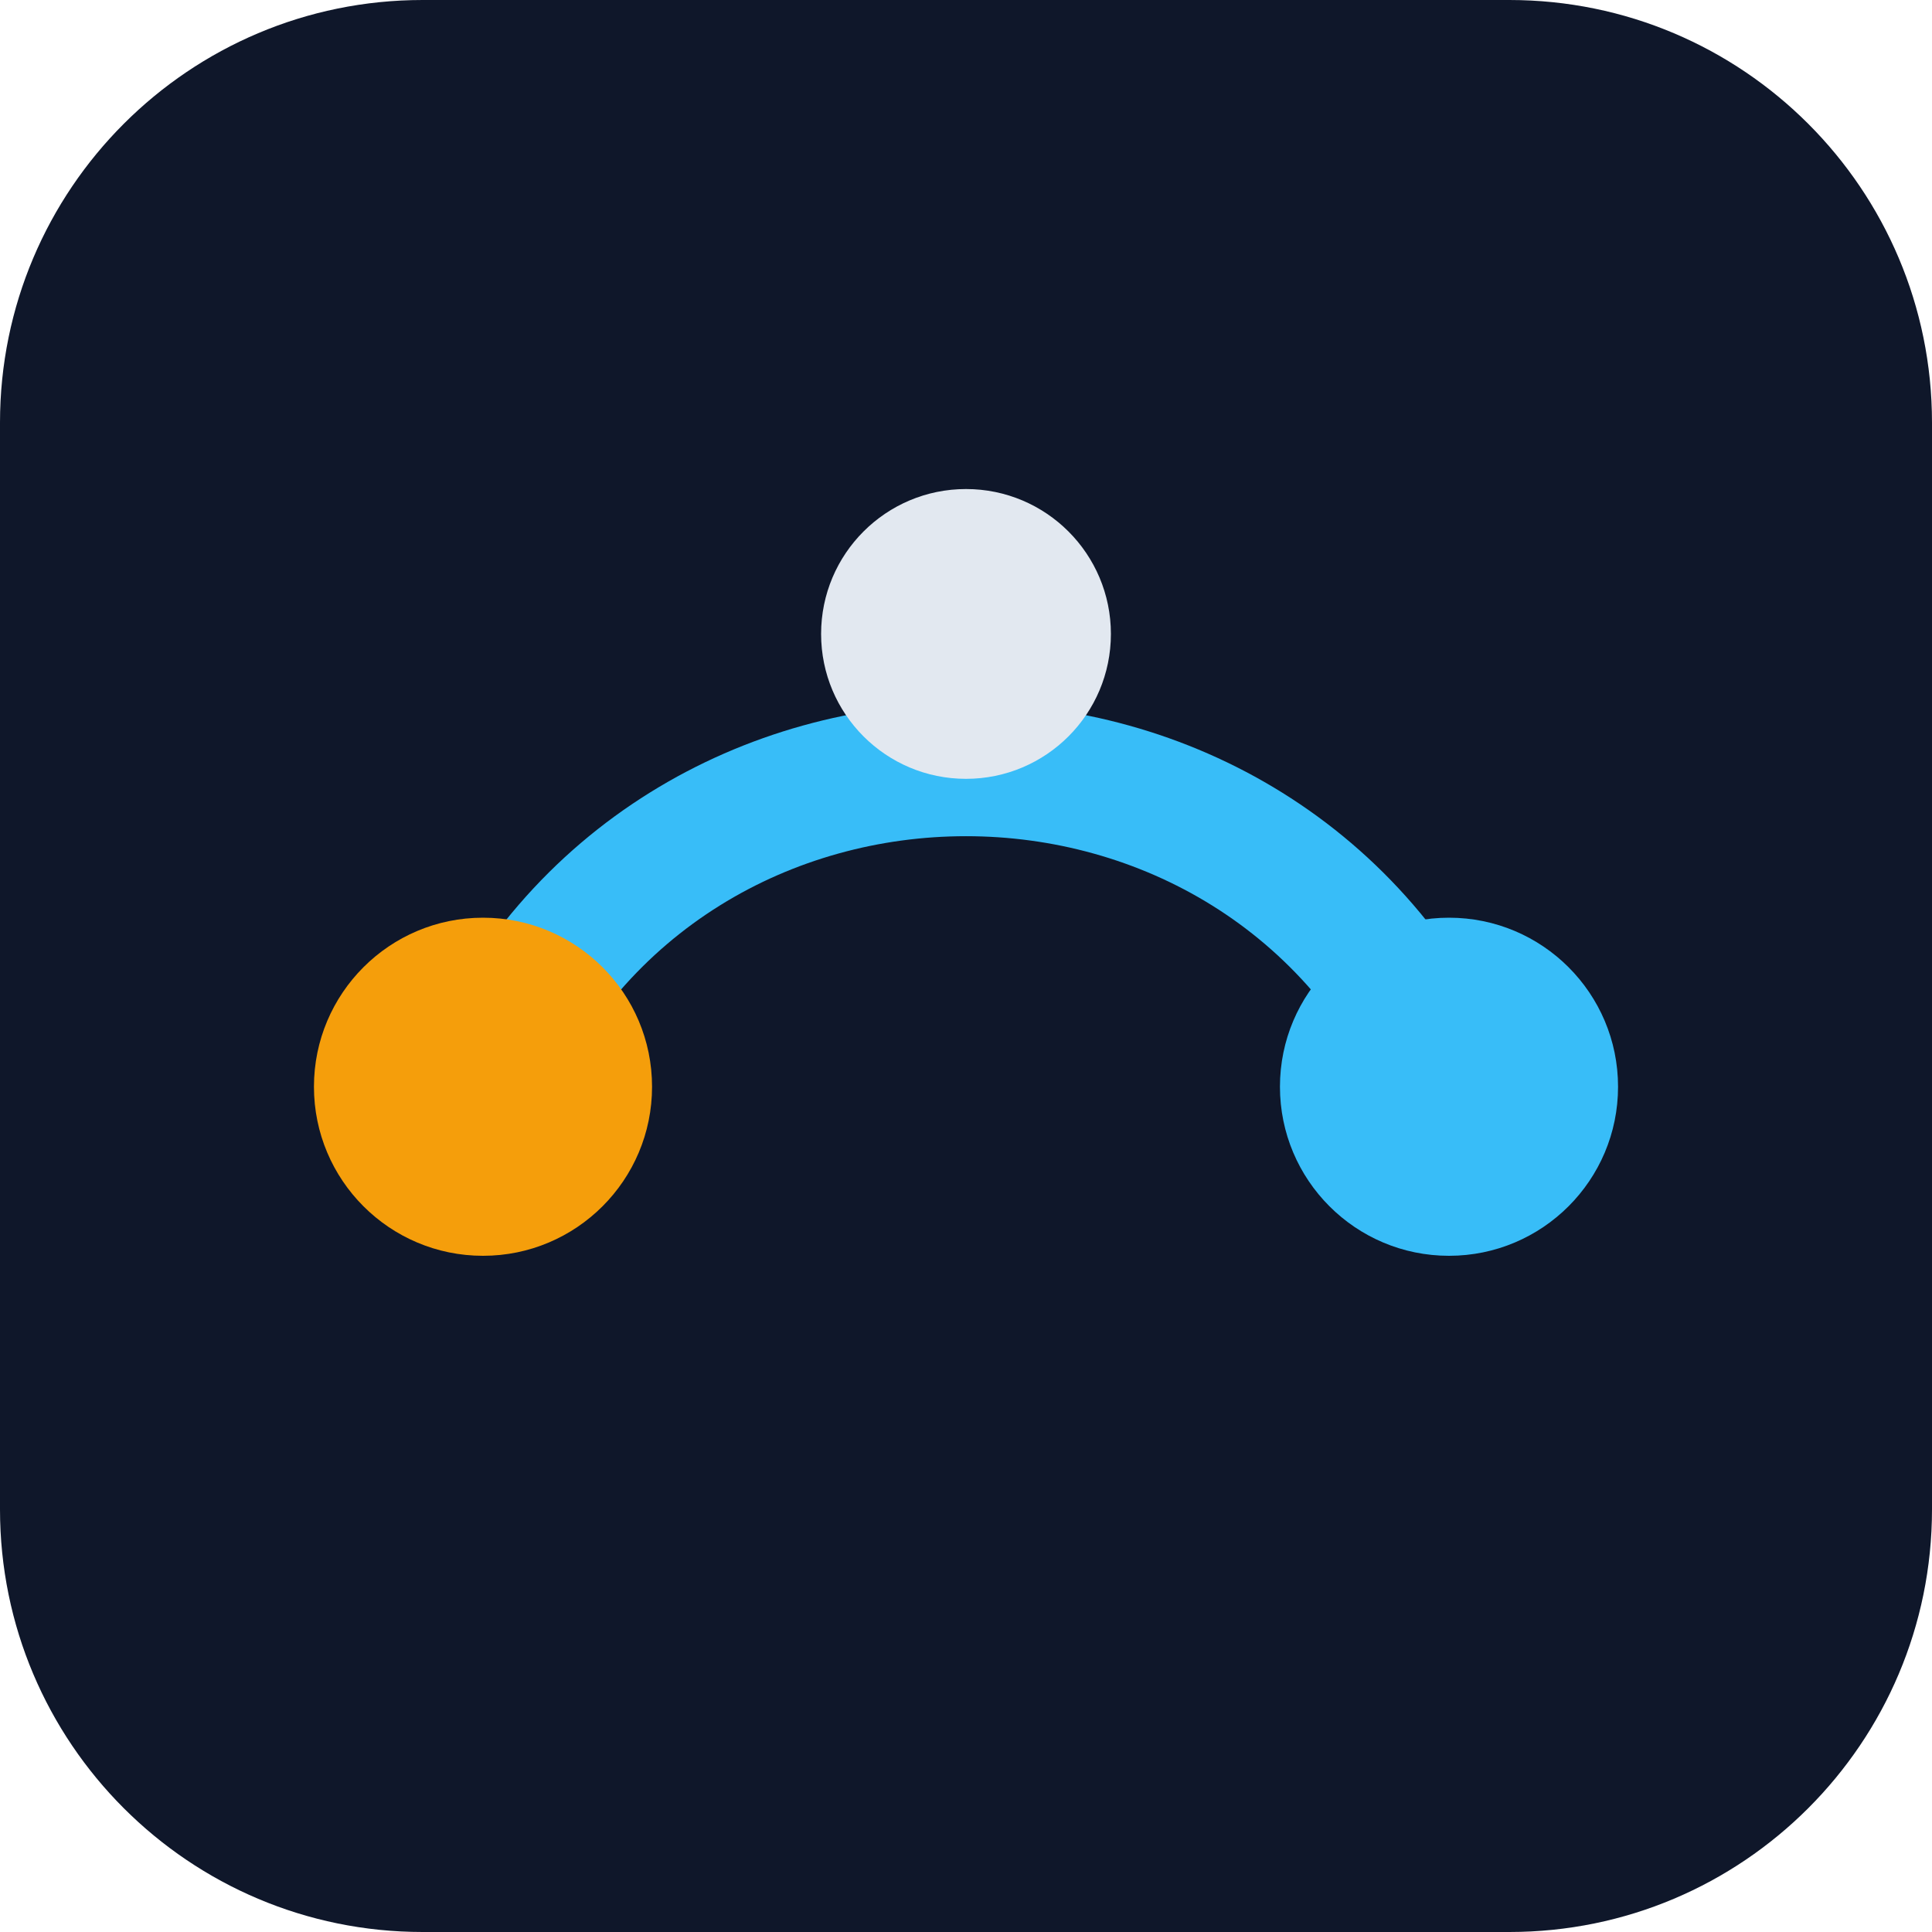
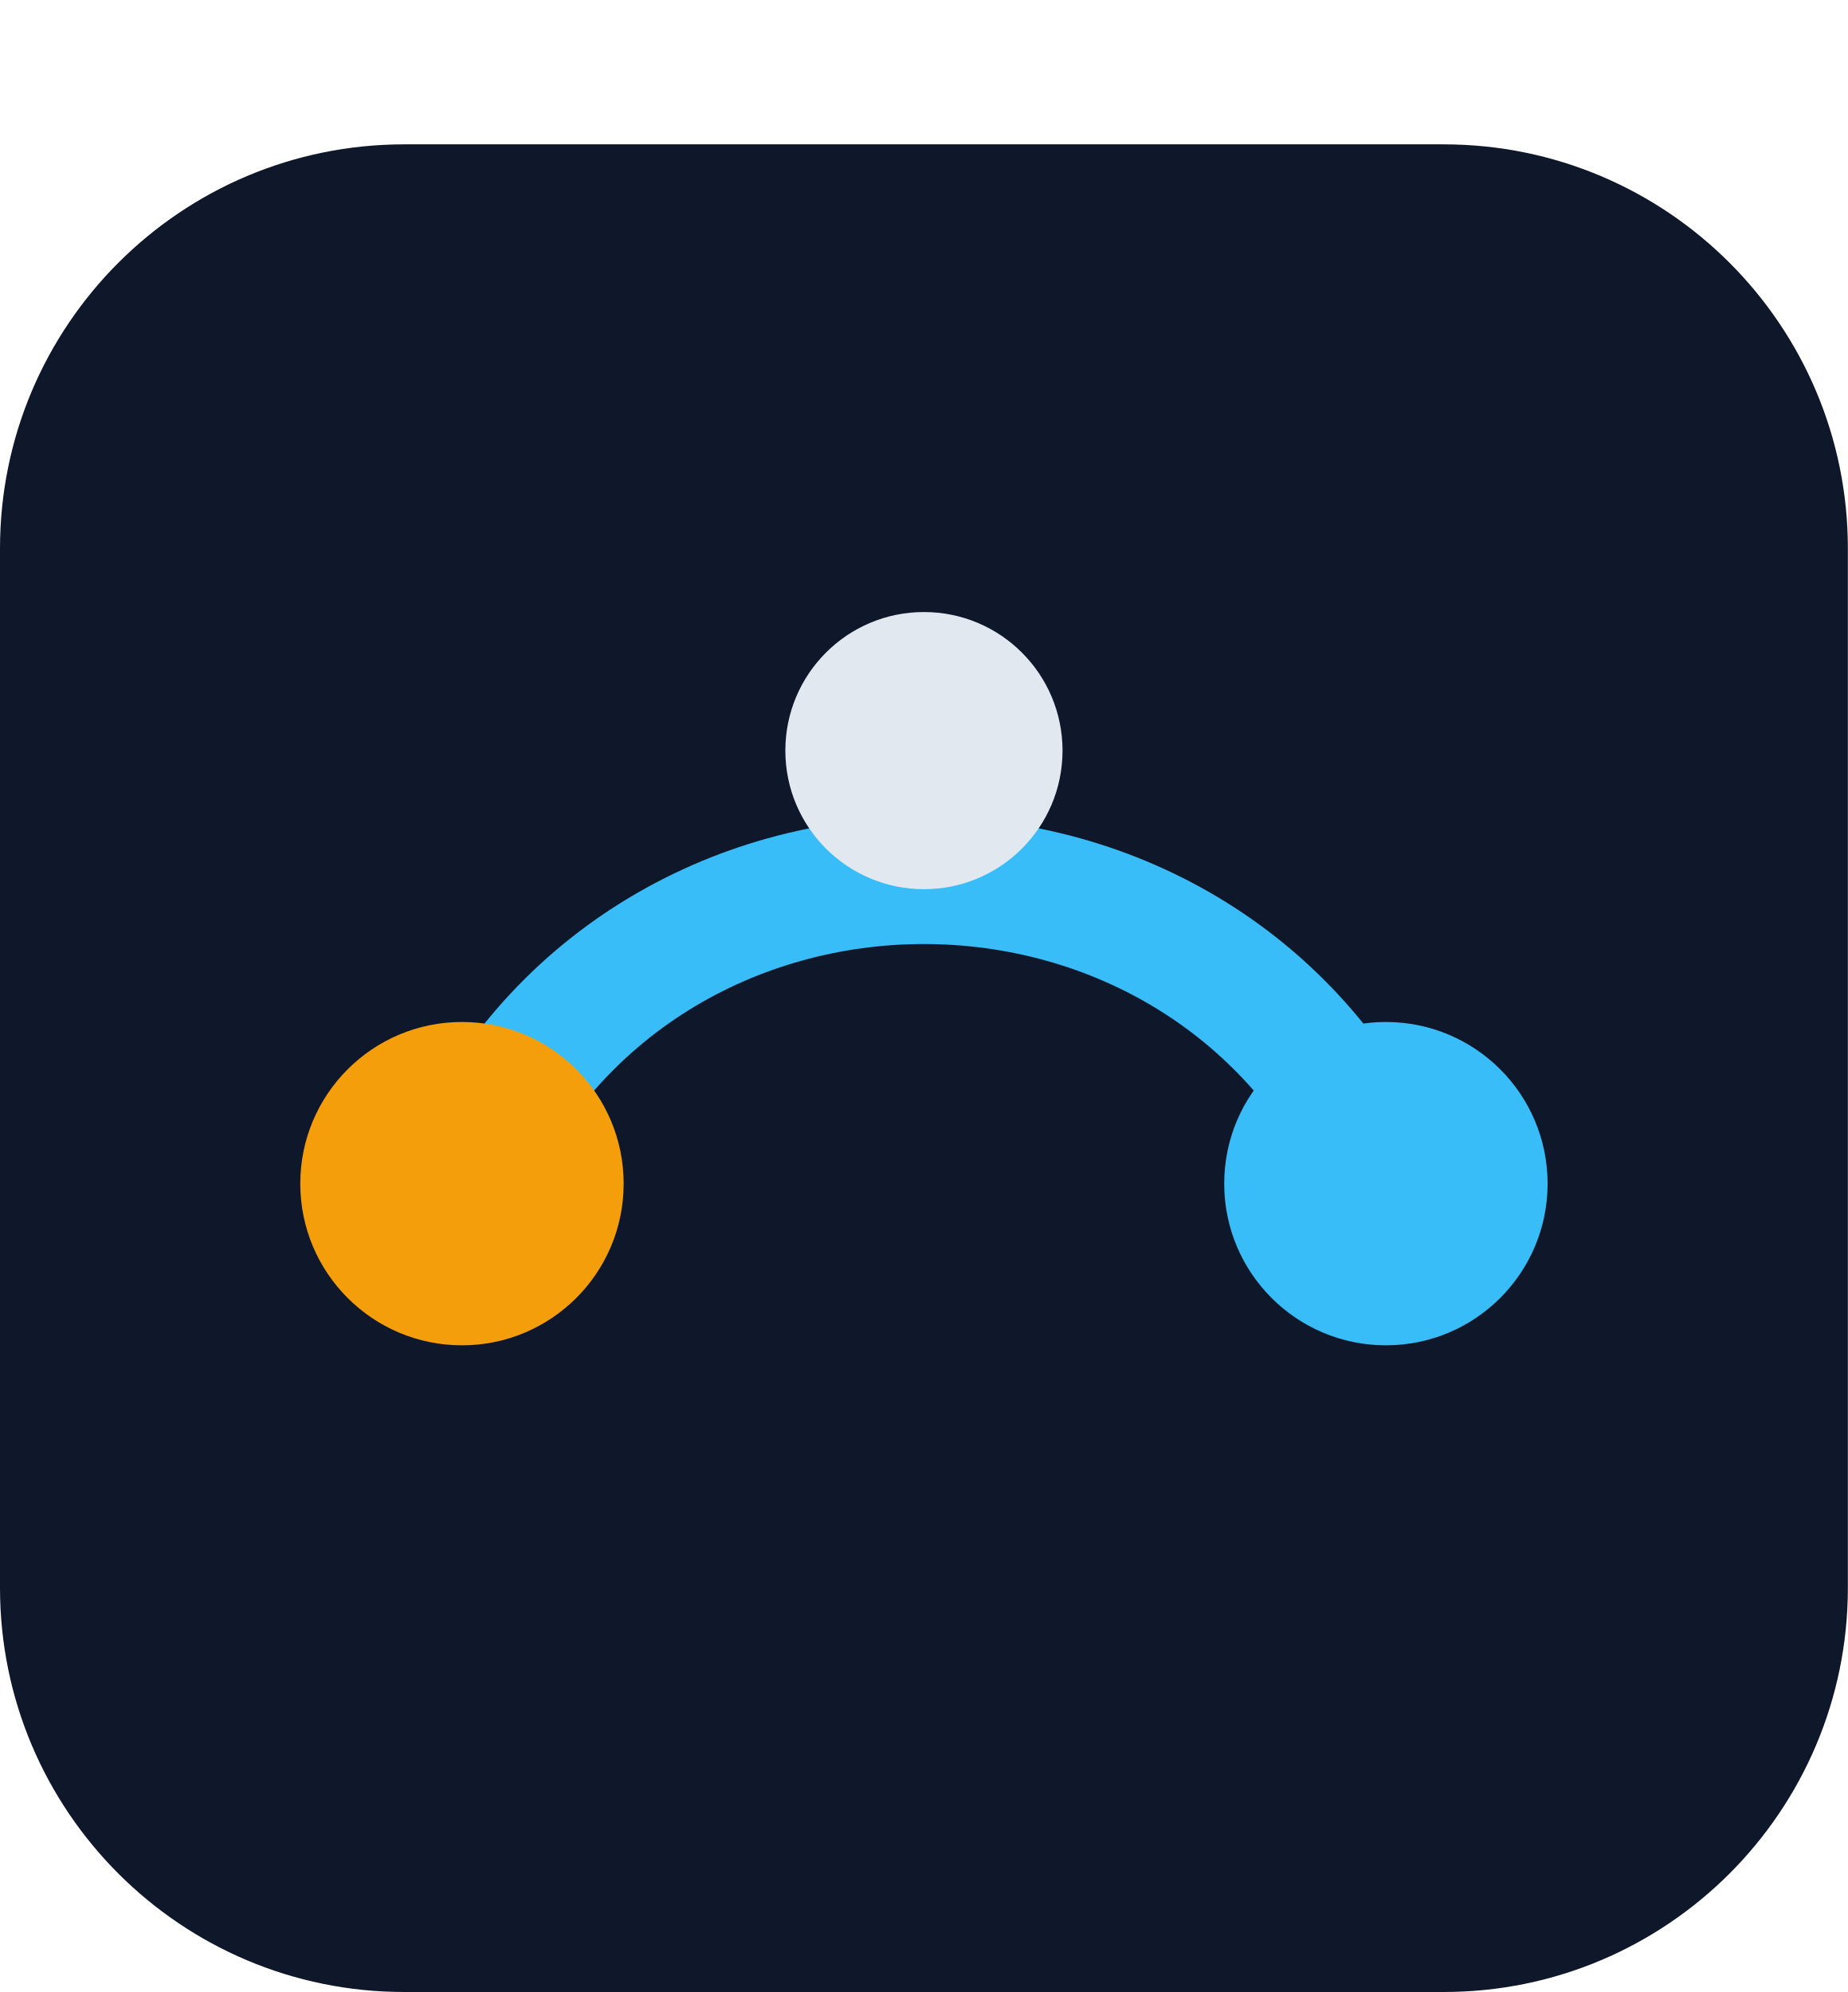
- <svg xmlns="http://www.w3.org/2000/svg" viewBox="0 0 32 32">
+ <svg xmlns="http://www.w3.org/2000/svg" viewBox="0 -2.5 32 34.5" preserveAspectRatio="xMidYMid meet">
  <rect width="32" height="32" rx="7" fill="#0f172a" />
  <path d="M8 18c3-7 13-7 16 0" fill="none" stroke="#38bdf8" stroke-width="2.2" stroke-linecap="round" />
  <circle cx="8" cy="18" r="2.8" fill="#f59e0b" />
  <circle cx="24" cy="18" r="2.8" fill="#38bdf8" />
  <circle cx="16" cy="10.5" r="2.4" fill="#e2e8f0" />
</svg>
